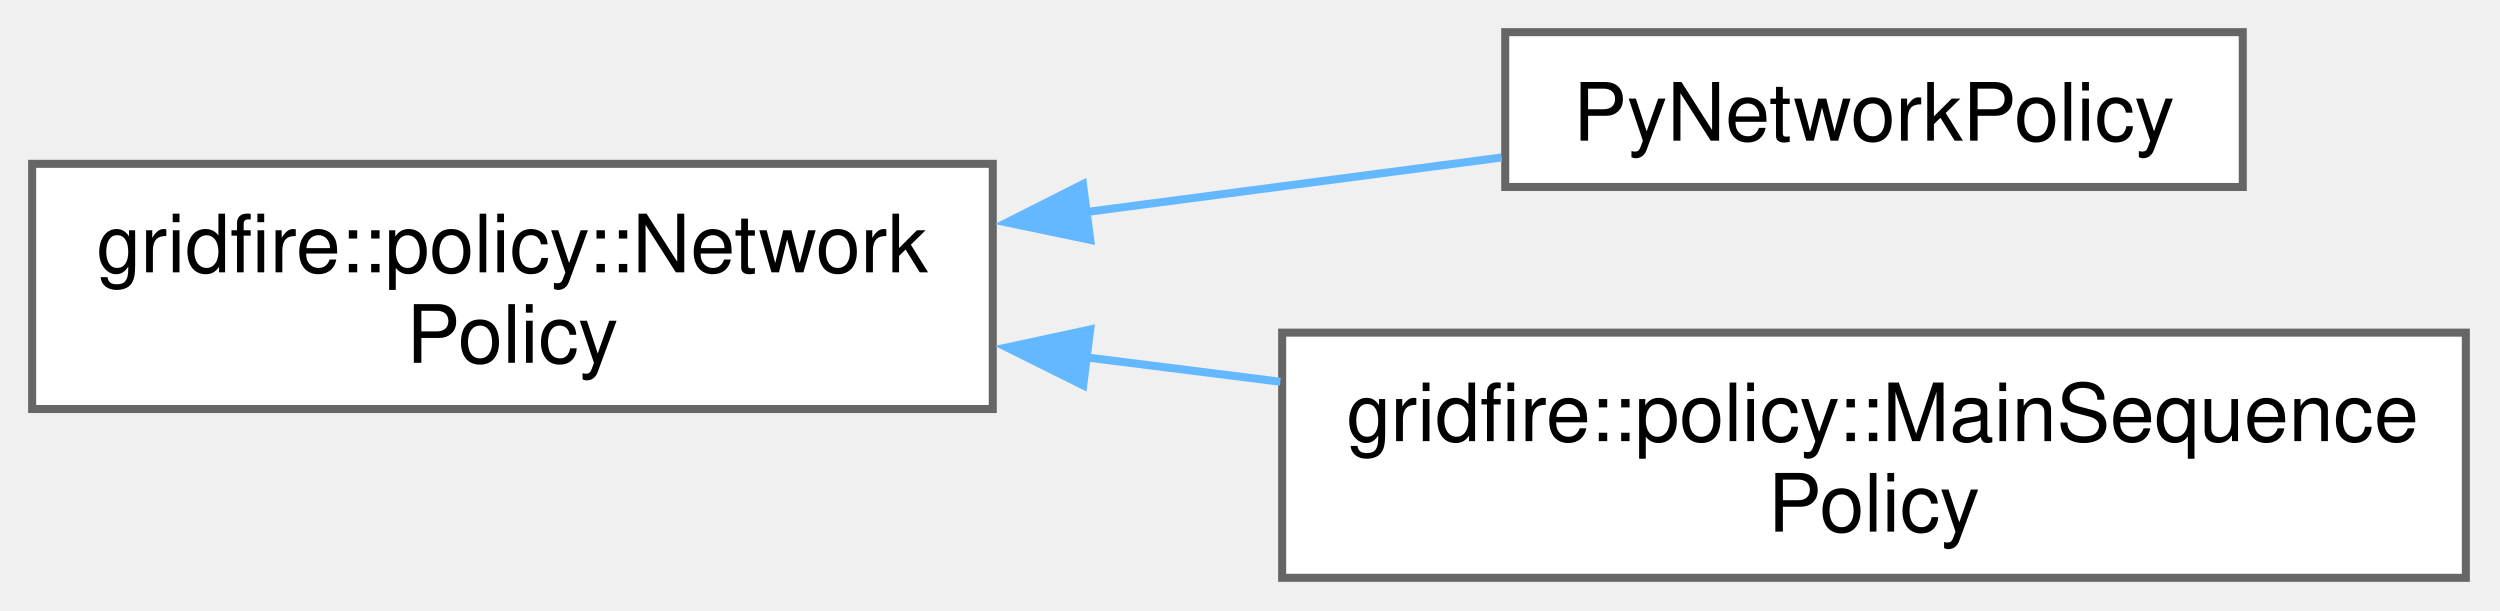
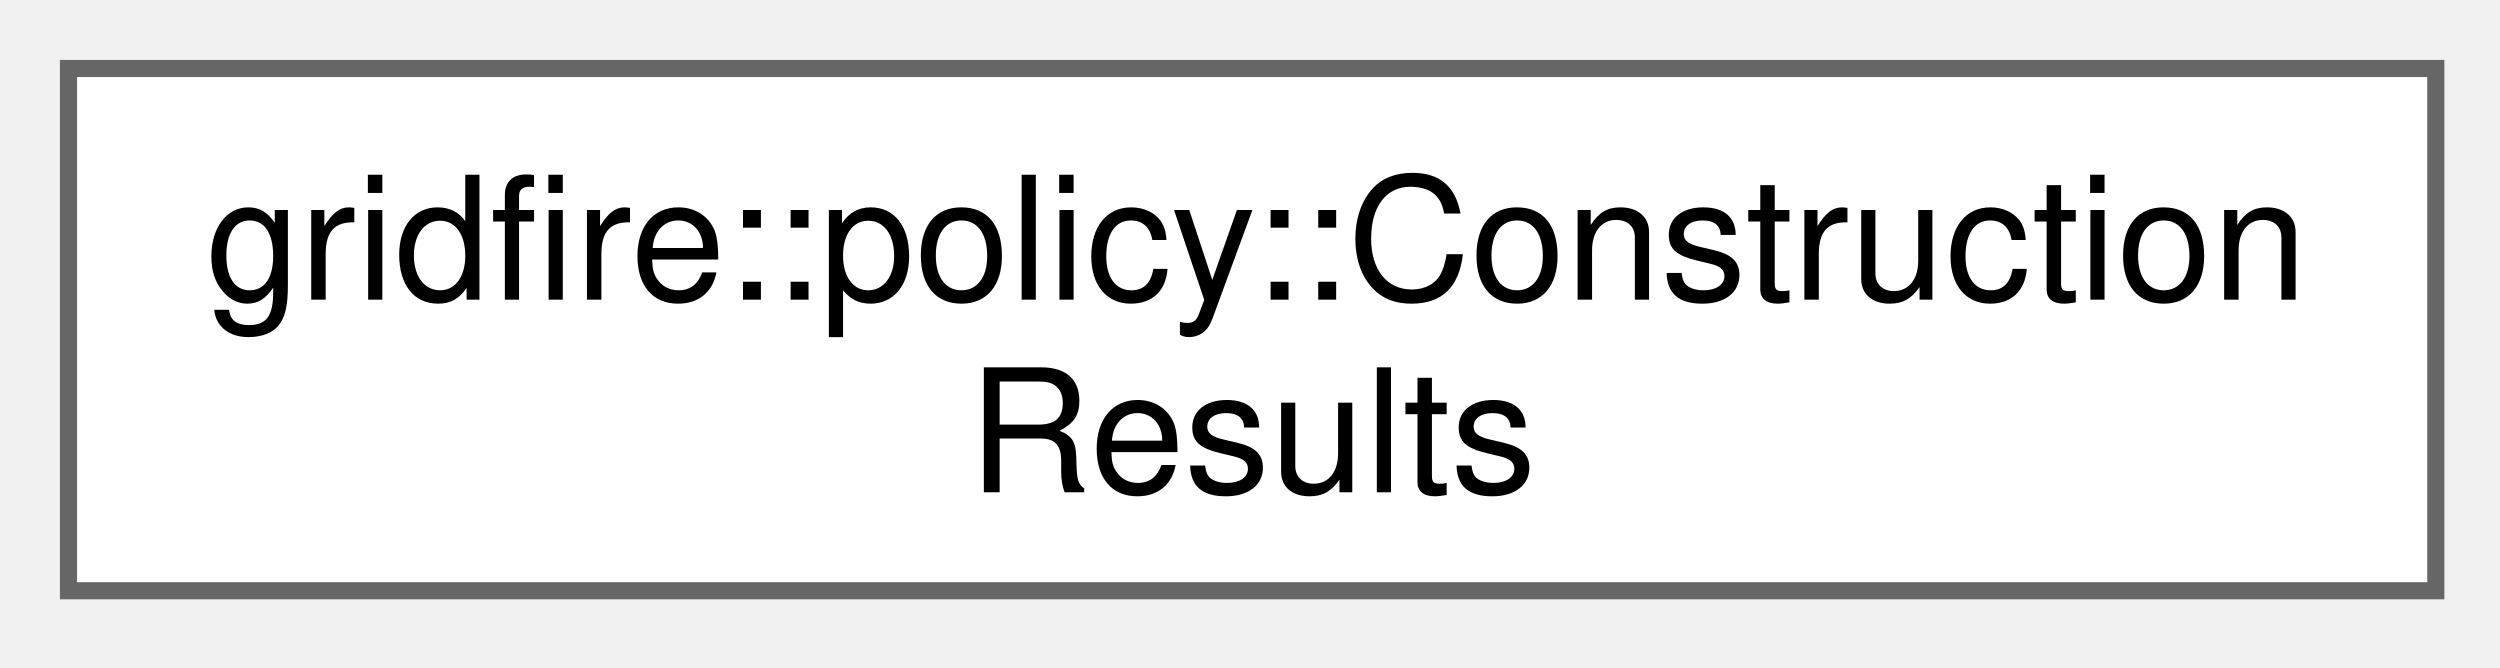
- <svg xmlns="http://www.w3.org/2000/svg" xmlns:xlink="http://www.w3.org/1999/xlink" width="311pt" height="76pt" viewBox="0.00 0.00 311.00 76.00">
-   <g id="graph0" class="graph" transform="scale(1 1) rotate(0) translate(4 71.88)">
+ <svg xmlns="http://www.w3.org/2000/svg" xmlns:xlink="http://www.w3.org/1999/xlink" width="146pt" height="39pt" viewBox="0.00 0.00 146.00 39.00">
+   <g id="graph0" class="graph" transform="scale(1 1) rotate(0) translate(4 34.5)">
    <g id="Node000000" class="node">
      <g id="a_Node000000">
-         <a xlink:href="classgridfire_1_1policy_1_1_network_policy.html" target="_top" xlink:title="Abstract interface for policies that construct DynamicEngine networks from a seed composition.">
-           <polygon fill="white" stroke="#666666" points="119.5,-51.5 0,-51.5 0,-21 119.5,-21 119.5,-51.5" />
-           <text xml:space="preserve" text-anchor="start" x="8" y="-38" font-family="Helvetica,sans-Serif" font-size="10.00">gridfire::policy::Network</text>
-           <text xml:space="preserve" text-anchor="middle" x="59.75" y="-26.75" font-family="Helvetica,sans-Serif" font-size="10.00">Policy</text>
-         </a>
-       </g>
-     </g>
-     <g id="Node000001" class="node">
-       <g id="a_Node000001">
-         <a xlink:href="class_py_network_policy.html" target="_top" xlink:title=" ">
-           <polygon fill="white" stroke="#666666" points="275,-67.88 183.25,-67.88 183.25,-48.62 275,-48.62 275,-67.88" />
-           <text xml:space="preserve" text-anchor="middle" x="229.12" y="-54.38" font-family="Helvetica,sans-Serif" font-size="10.00">PyNetworkPolicy</text>
-         </a>
-       </g>
-     </g>
-     <g id="edge37_Node000000_Node000001" class="edge">
-       <g id="a_edge37_Node000000_Node000001">
-         <a xlink:title=" ">
-           <path fill="none" stroke="#63b8ff" d="M131.1,-45.5C148.59,-47.8 166.87,-50.2 182.79,-52.29" />
-           <polygon fill="#63b8ff" stroke="#63b8ff" points="131.63,-42.04 121.26,-44.2 130.72,-48.98 131.63,-42.04" />
-         </a>
-       </g>
-     </g>
-     <g id="Node000002" class="node">
-       <g id="a_Node000002">
-         <a xlink:href="classgridfire_1_1policy_1_1_main_sequence_policy.html" target="_top" xlink:title="A NetworkPolicy for building reaction networks suitable for low-mass main-sequence stars.">
-           <polygon fill="white" stroke="#666666" points="302.75,-30.5 155.5,-30.5 155.5,0 302.75,0 302.75,-30.5" />
-           <text xml:space="preserve" text-anchor="start" x="163.5" y="-17" font-family="Helvetica,sans-Serif" font-size="10.00">gridfire::policy::MainSequence</text>
-           <text xml:space="preserve" text-anchor="middle" x="229.12" y="-5.75" font-family="Helvetica,sans-Serif" font-size="10.00">Policy</text>
-         </a>
-       </g>
-     </g>
-     <g id="edge38_Node000000_Node000002" class="edge">
-       <g id="a_edge38_Node000000_Node000002">
-         <a xlink:title=" ">
-           <path fill="none" stroke="#63b8ff" d="M130.97,-27.44C139,-26.43 147.21,-25.4 155.27,-24.39" />
-           <polygon fill="#63b8ff" stroke="#63b8ff" points="130.75,-23.94 121.26,-28.66 131.62,-30.89 130.75,-23.94" />
+         <a xlink:href="structgridfire_1_1policy_1_1_construction_results.html" target="_top" xlink:title=" ">
+           <polygon fill="white" stroke="#666666" points="138.25,-30.5 0,-30.5 0,0 138.25,0 138.25,-30.5" />
+           <text xml:space="preserve" text-anchor="start" x="8" y="-17" font-family="Helvetica,sans-Serif" font-size="10.00">gridfire::policy::Construction</text>
+           <text xml:space="preserve" text-anchor="middle" x="69.12" y="-5.75" font-family="Helvetica,sans-Serif" font-size="10.00">Results</text>
        </a>
      </g>
    </g>
  </g>
</svg>
